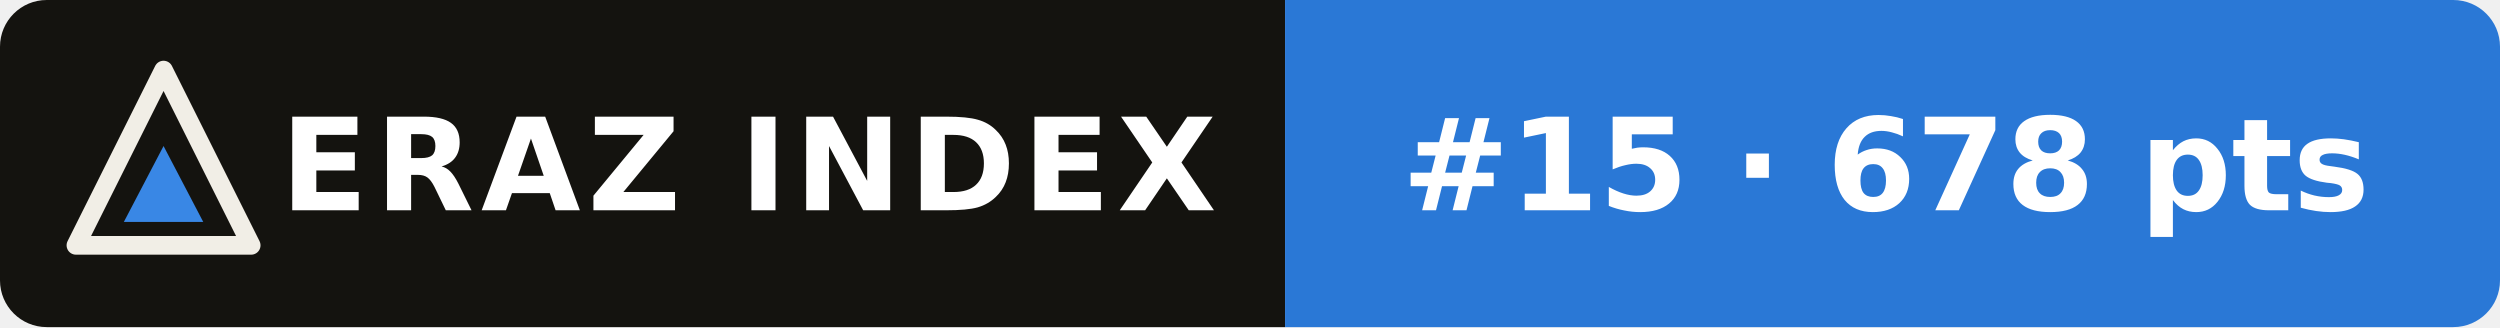
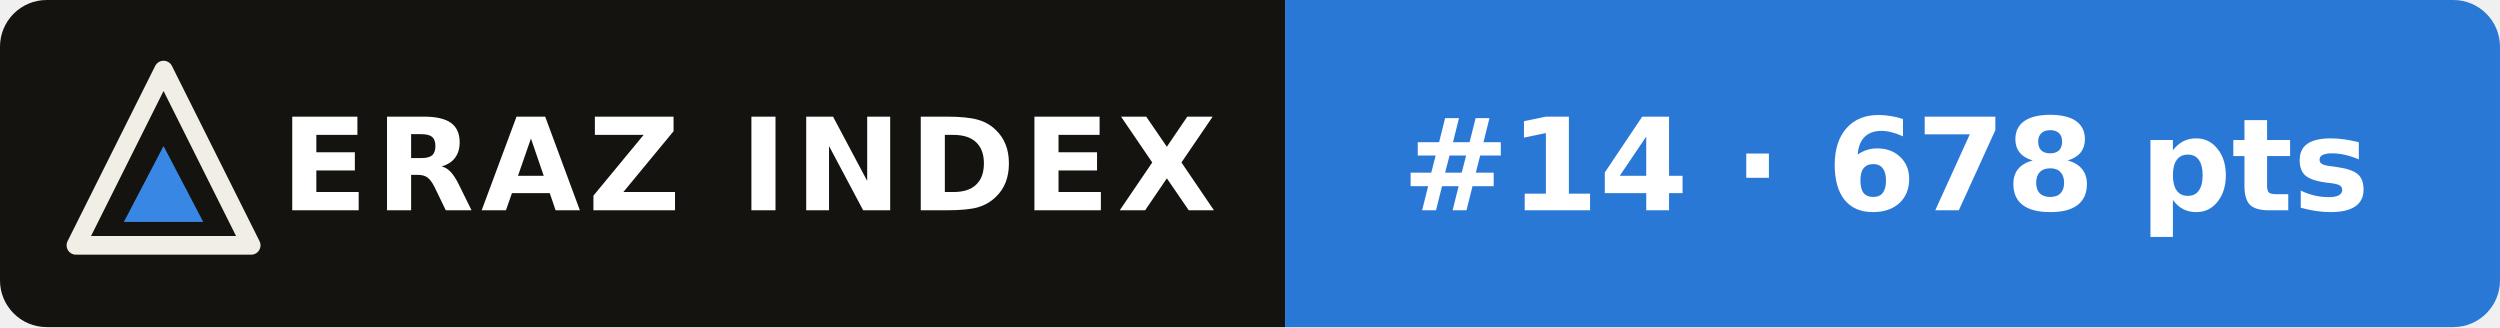
- <svg xmlns="http://www.w3.org/2000/svg" width="214" height="28" viewBox="0 0 214 28" role="img" aria-label="ERAZ Index: GPT-5.6 Terra #15 · 678 pts">
+ <svg xmlns="http://www.w3.org/2000/svg" width="214" height="28" viewBox="0 0 214 28" role="img" aria-label="ERAZ Index: GPT-5.6 Terra #14 · 678 pts">
  <clipPath id="c">
    <rect width="214" height="28" rx="4" />
  </clipPath>
  <g clip-path="url(#c)">
    <rect width="110" height="28" fill="#14130f" />
    <rect x="110" width="104" height="28" fill="#2a78d6" />
  </g>
  <path d="M14 6 21.5 21H6.5Z" fill="none" stroke="#f1eee6" stroke-width="1.6" stroke-linejoin="round" />
  <path d="M14 12.5 17.4 19H10.6Z" fill="#3987e5" />
  <g font-family="Verdana,DejaVu Sans,Geneva,sans-serif" font-size="11" font-weight="bold" fill="#fff">
    <text x="24" y="18" letter-spacing=".6">ERAZ INDEX</text>
-     <text x="120" y="18">#15 · 678 pts</text>
+     <text x="120" y="18">#14 · 678 pts</text>
  </g>
</svg>
